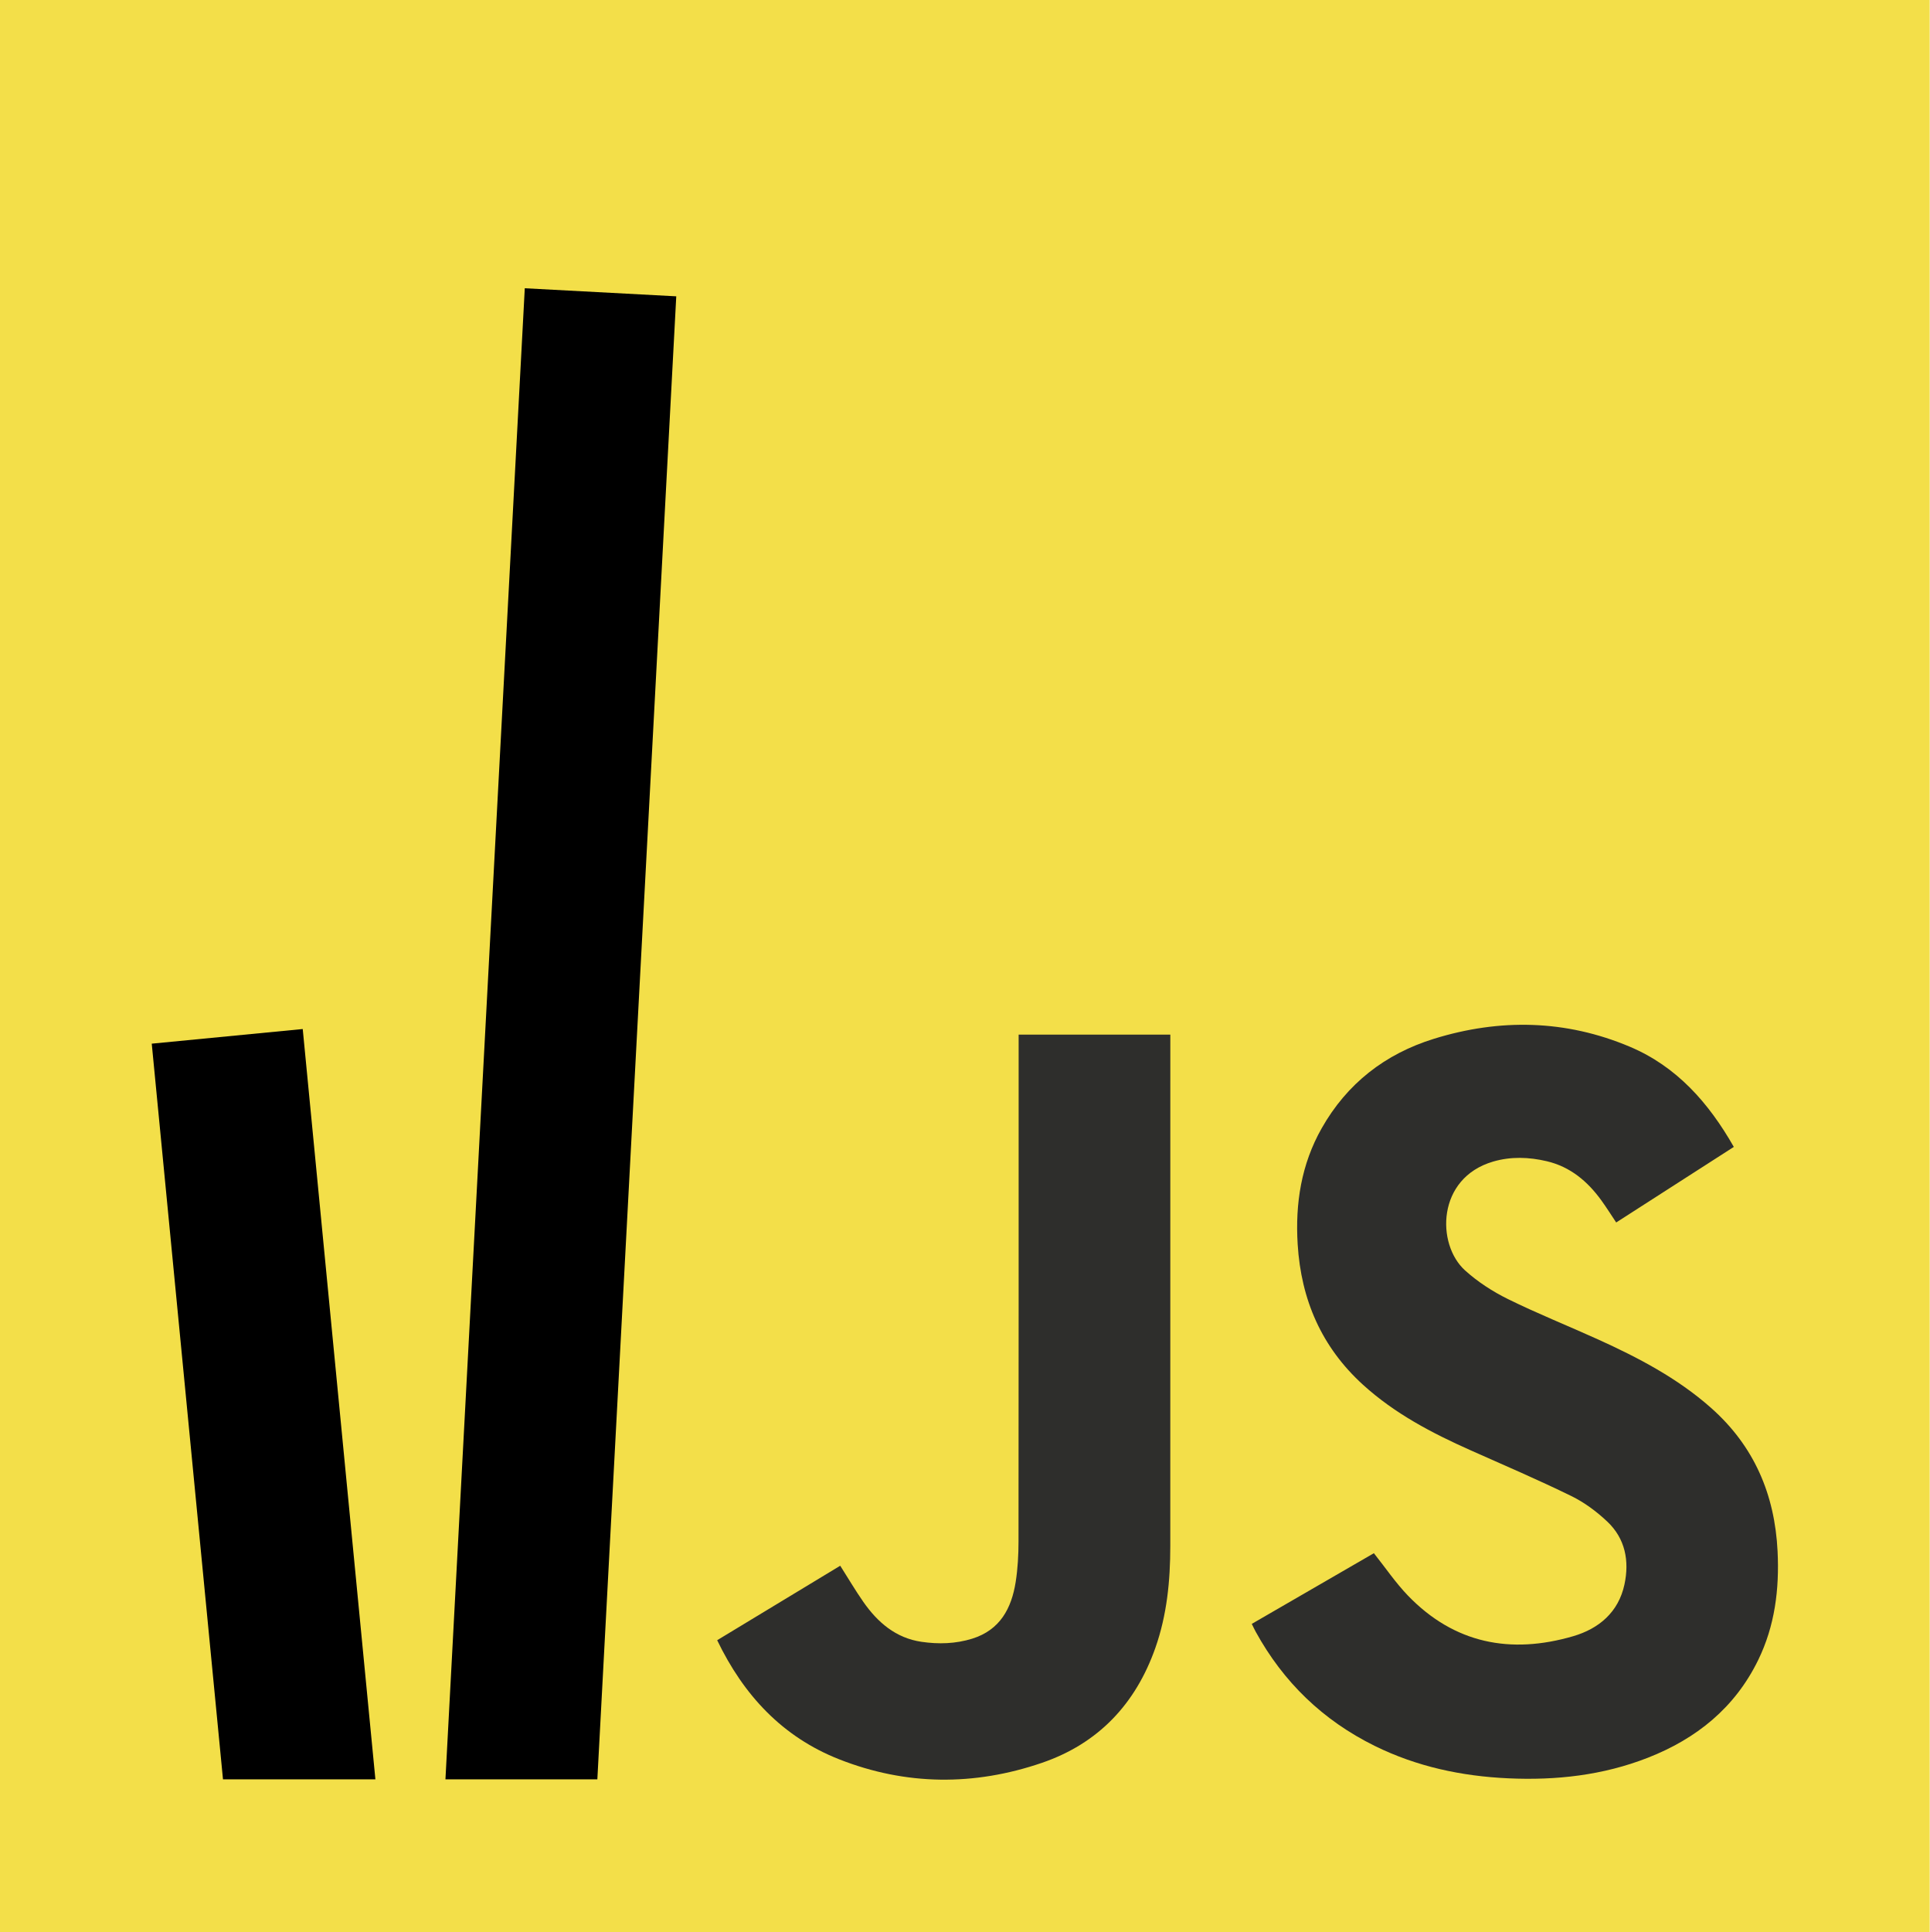
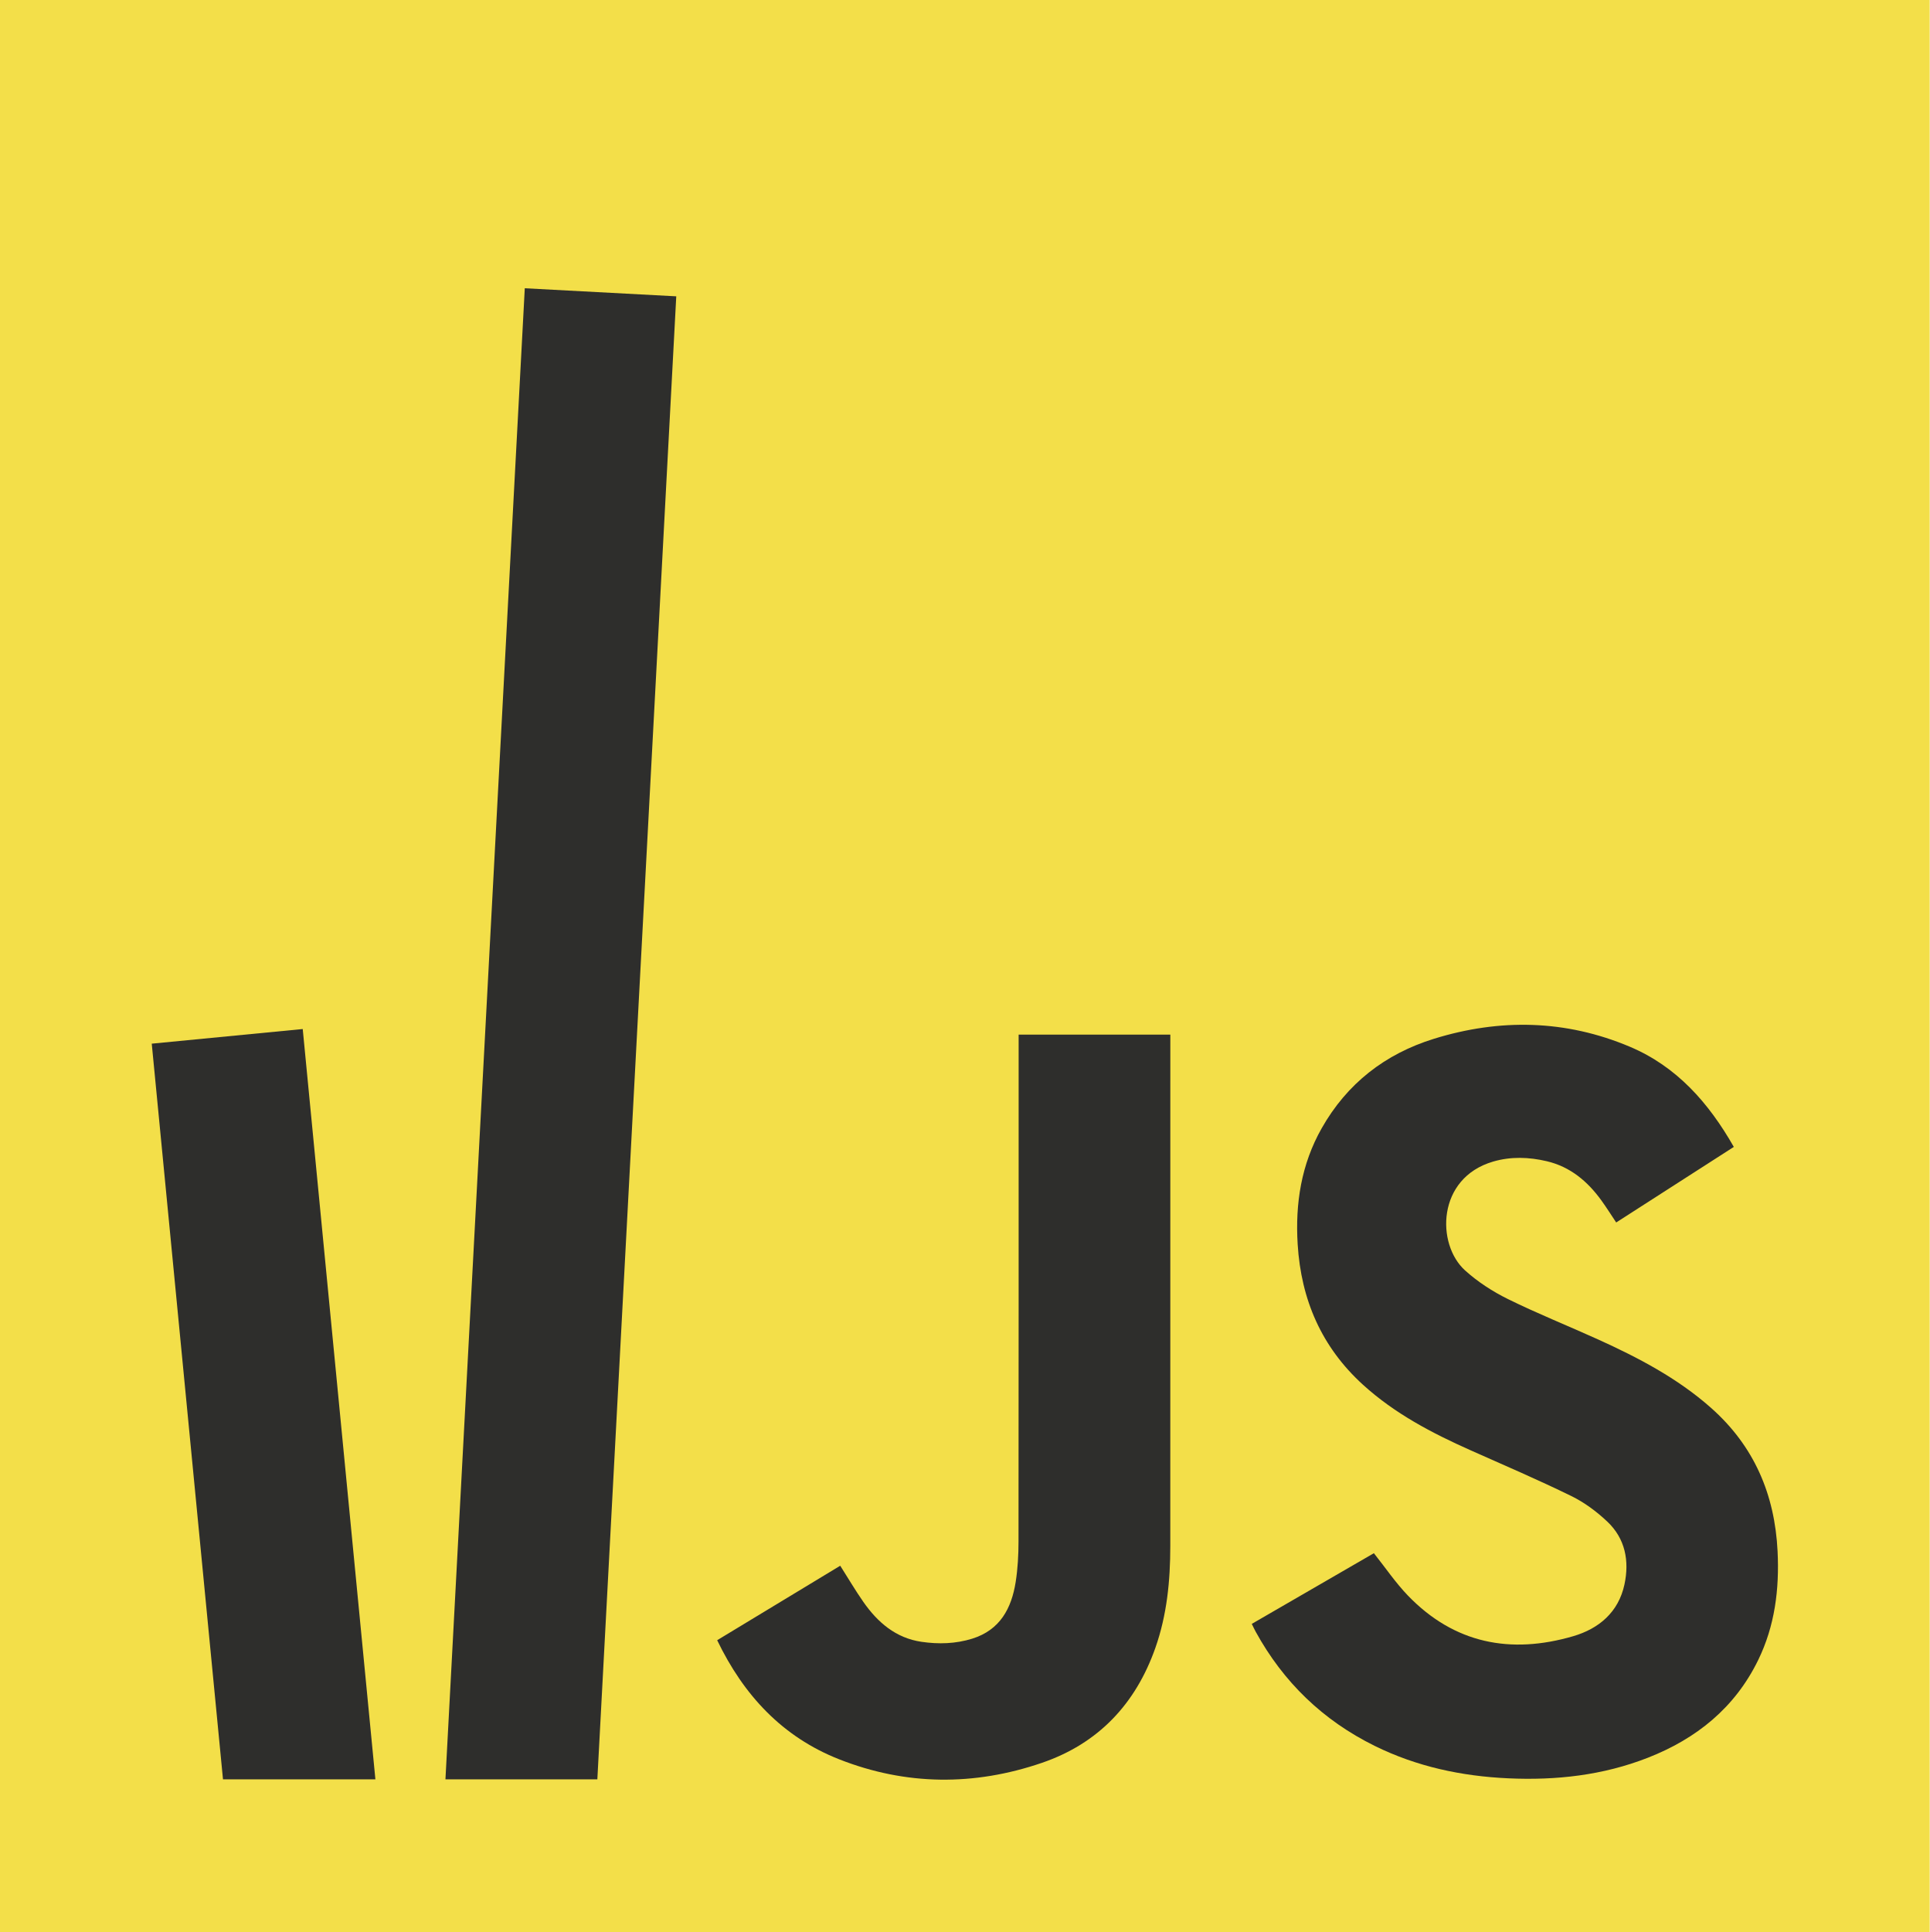
<svg xmlns="http://www.w3.org/2000/svg" version="1.1" id="Layer_1" x="0px" y="0px" width="1052px" height="1053px" viewBox="0 0 1052 1053" style="enable-background:new 0 0 1052 1053;" xml:space="preserve">
  <style type="text/css">

	.st0{fill-rule:evenodd;clip-rule:evenodd;fill:#2e2e2c;}
	.st1{fill:#f3df49;}

</style>
  <rect id="sfondo" class="st1" width="1052" height="1053" />
  <g id="testo">
    <g id="lettere">
      <path id="s" class="st0" d="M682.42,885.068c22.555-13.054,44.771-25.909,66.562-38.521c6.41,8.048,11.895,16.185,18.604,23.137    c25.248,26.155,55.975,32.046,90.018,22.108c14.041-4.099,24.732-13.071,27.984-28.215c2.752-12.816,0.449-24.988-9.348-34.251    c-5.781-5.467-12.473-10.442-19.592-13.927c-18.092-8.849-36.623-16.799-55.031-24.99c-21.047-9.371-41.314-19.996-58.533-35.642    c-22.596-20.535-33.783-46.335-35.648-76.577c-1.373-22.297,1.965-43.562,13.062-63.196    c13.807-24.422,34.584-40.546,61.102-48.783c35.996-11.182,71.936-10.47,106.885,4.274c25.531,10.771,42.969,30.492,56.721,54.616    c-21.453,13.781-42.684,27.416-64.125,41.188c-2.797-4.183-5.285-8.164-8.029-11.958c-7.547-10.438-16.965-18.407-29.82-21.432    c-9.75-2.292-19.555-2.64-29.277,0.206c-30.707,8.991-31.035,45.062-15.27,59.307c6.906,6.242,15.061,11.52,23.434,15.643    c16.066,7.914,32.752,14.57,49.076,21.973c21.969,9.963,43.25,21.092,61.508,37.232c23.549,20.814,34.859,47.254,36.365,78.299    c0.996,20.587-1.451,40.547-10.611,59.289c-12.695,25.981-33.625,42.795-60.084,53.165c-24.486,9.593-50.031,12.423-76.164,11.224    c-25.432-1.163-49.855-6.364-72.793-17.678c-28.184-13.906-49.77-34.726-64.887-62.266    C683.867,888.092,683.297,886.836,682.42,885.068z" />
      <path id="j" class="st0" d="M555.32,563.897c27.775,0,55.135,0,82.695,0c0,1.72,0.012,187.492-0.018,278.764    c-0.006,18.861-1.809,37.49-8.119,55.43c-10.77,30.618-31.111,52.186-61.887,62.717c-36.928,12.637-74.113,12.418-110.58-1.963    c-30.873-12.175-51.986-34.879-66.438-64.878c22.48-13.604,44.773-27.096,67.09-40.598c4.346,6.84,8.215,13.435,12.576,19.685    c7.812,11.188,17.691,19.74,31.734,21.789c9.279,1.352,18.602,1.108,27.67-1.726c15.127-4.728,21.396-16.485,23.666-30.907    c1.139-7.245,1.535-14.673,1.543-22.018c0.102-90.02,0.066-180.037,0.066-270.057C555.32,568.21,555.32,566.283,555.32,563.897z" />
    </g>
-     <g id="torri">
+     <g id="torri" class="st0">
      <polygon points="165.037,560.856 82.727,568.83 121.568,969.802 204.652,969.802   " />
      <g>
        <polygon points="368.67,161.506 286.09,157.111 242.838,969.802 325.65,969.802    " />
      </g>
    </g>
  </g>
  <g>
</g>
  <g>
</g>
  <g>
</g>
  <g>
</g>
  <g>
</g>
  <g>
</g>
</svg>
